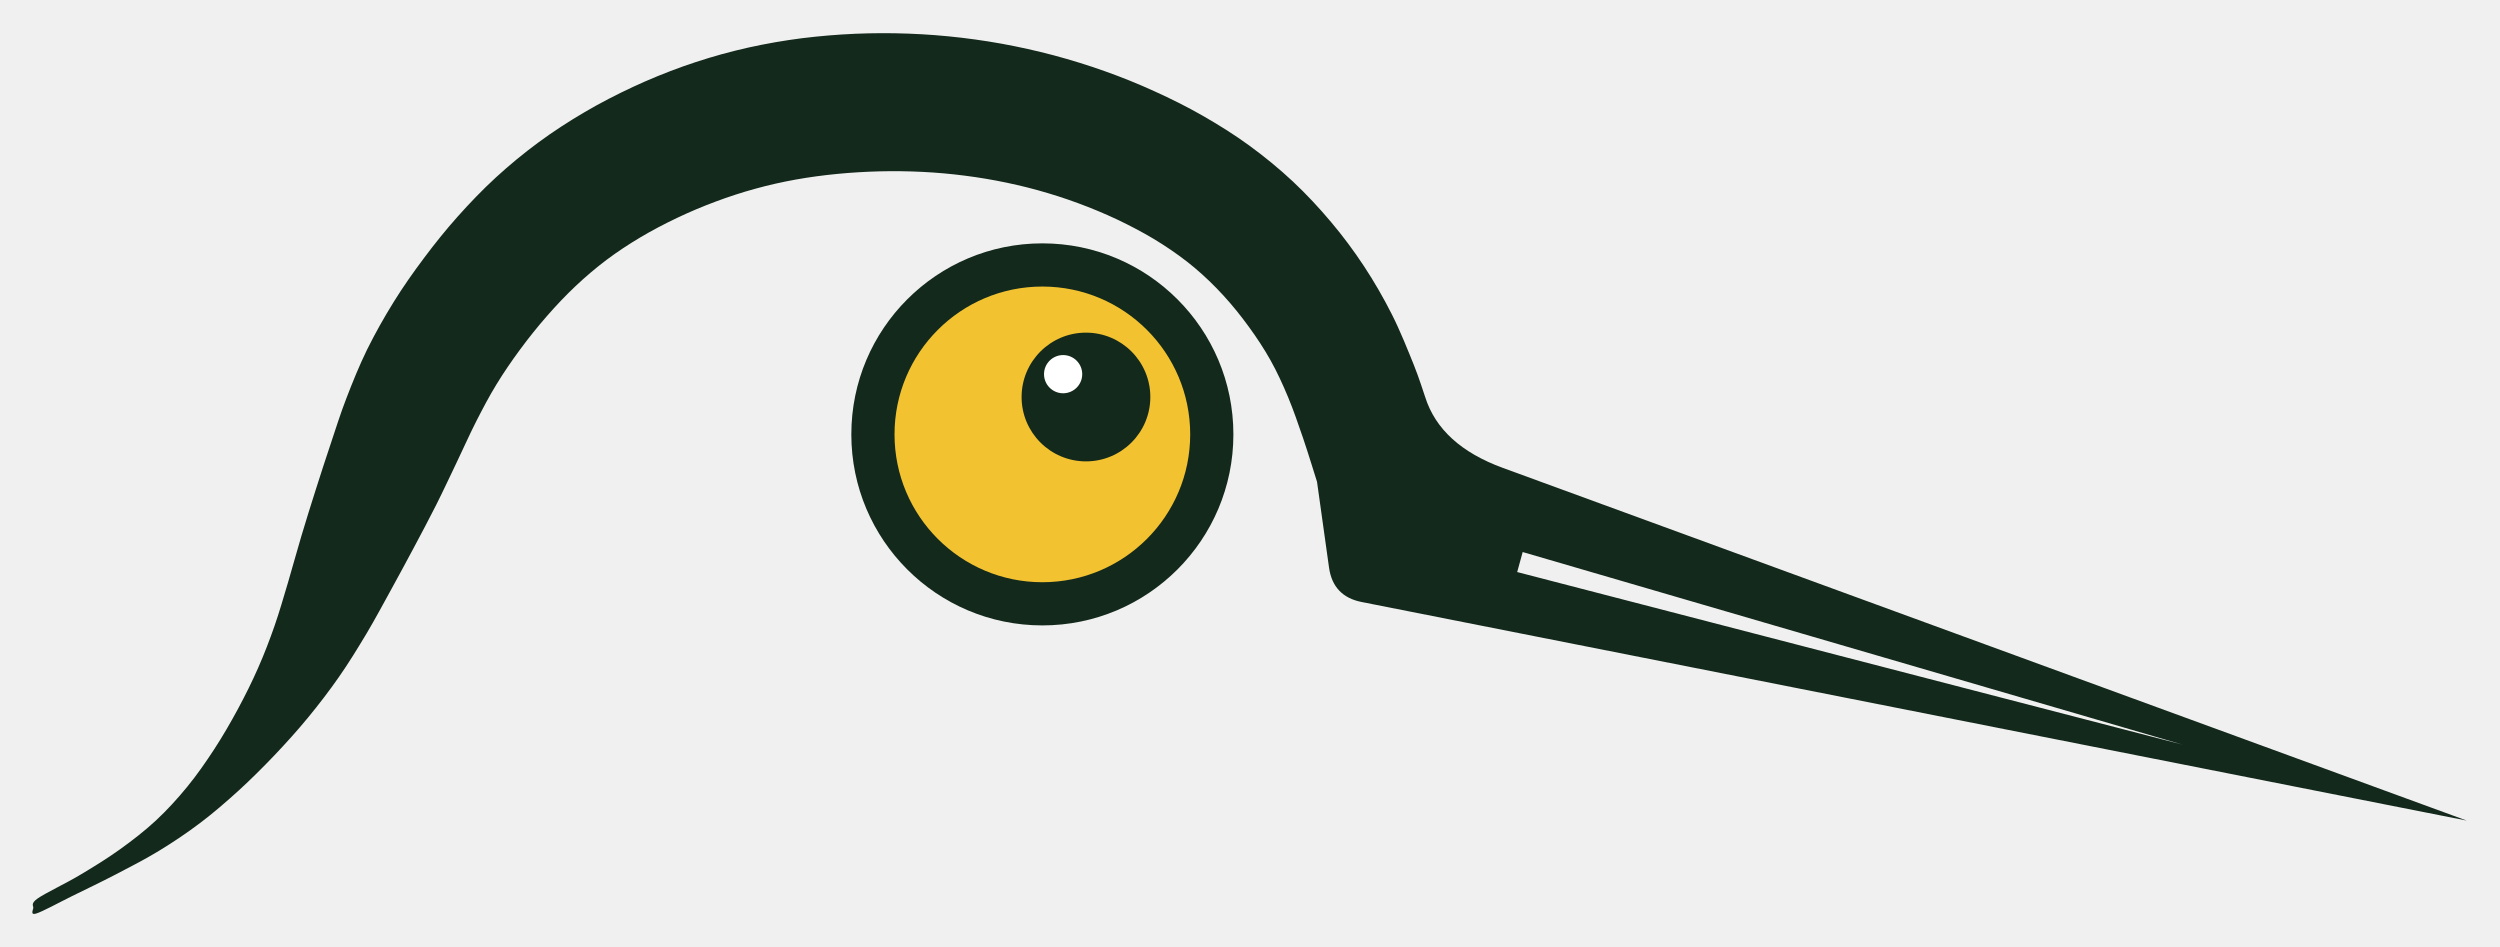
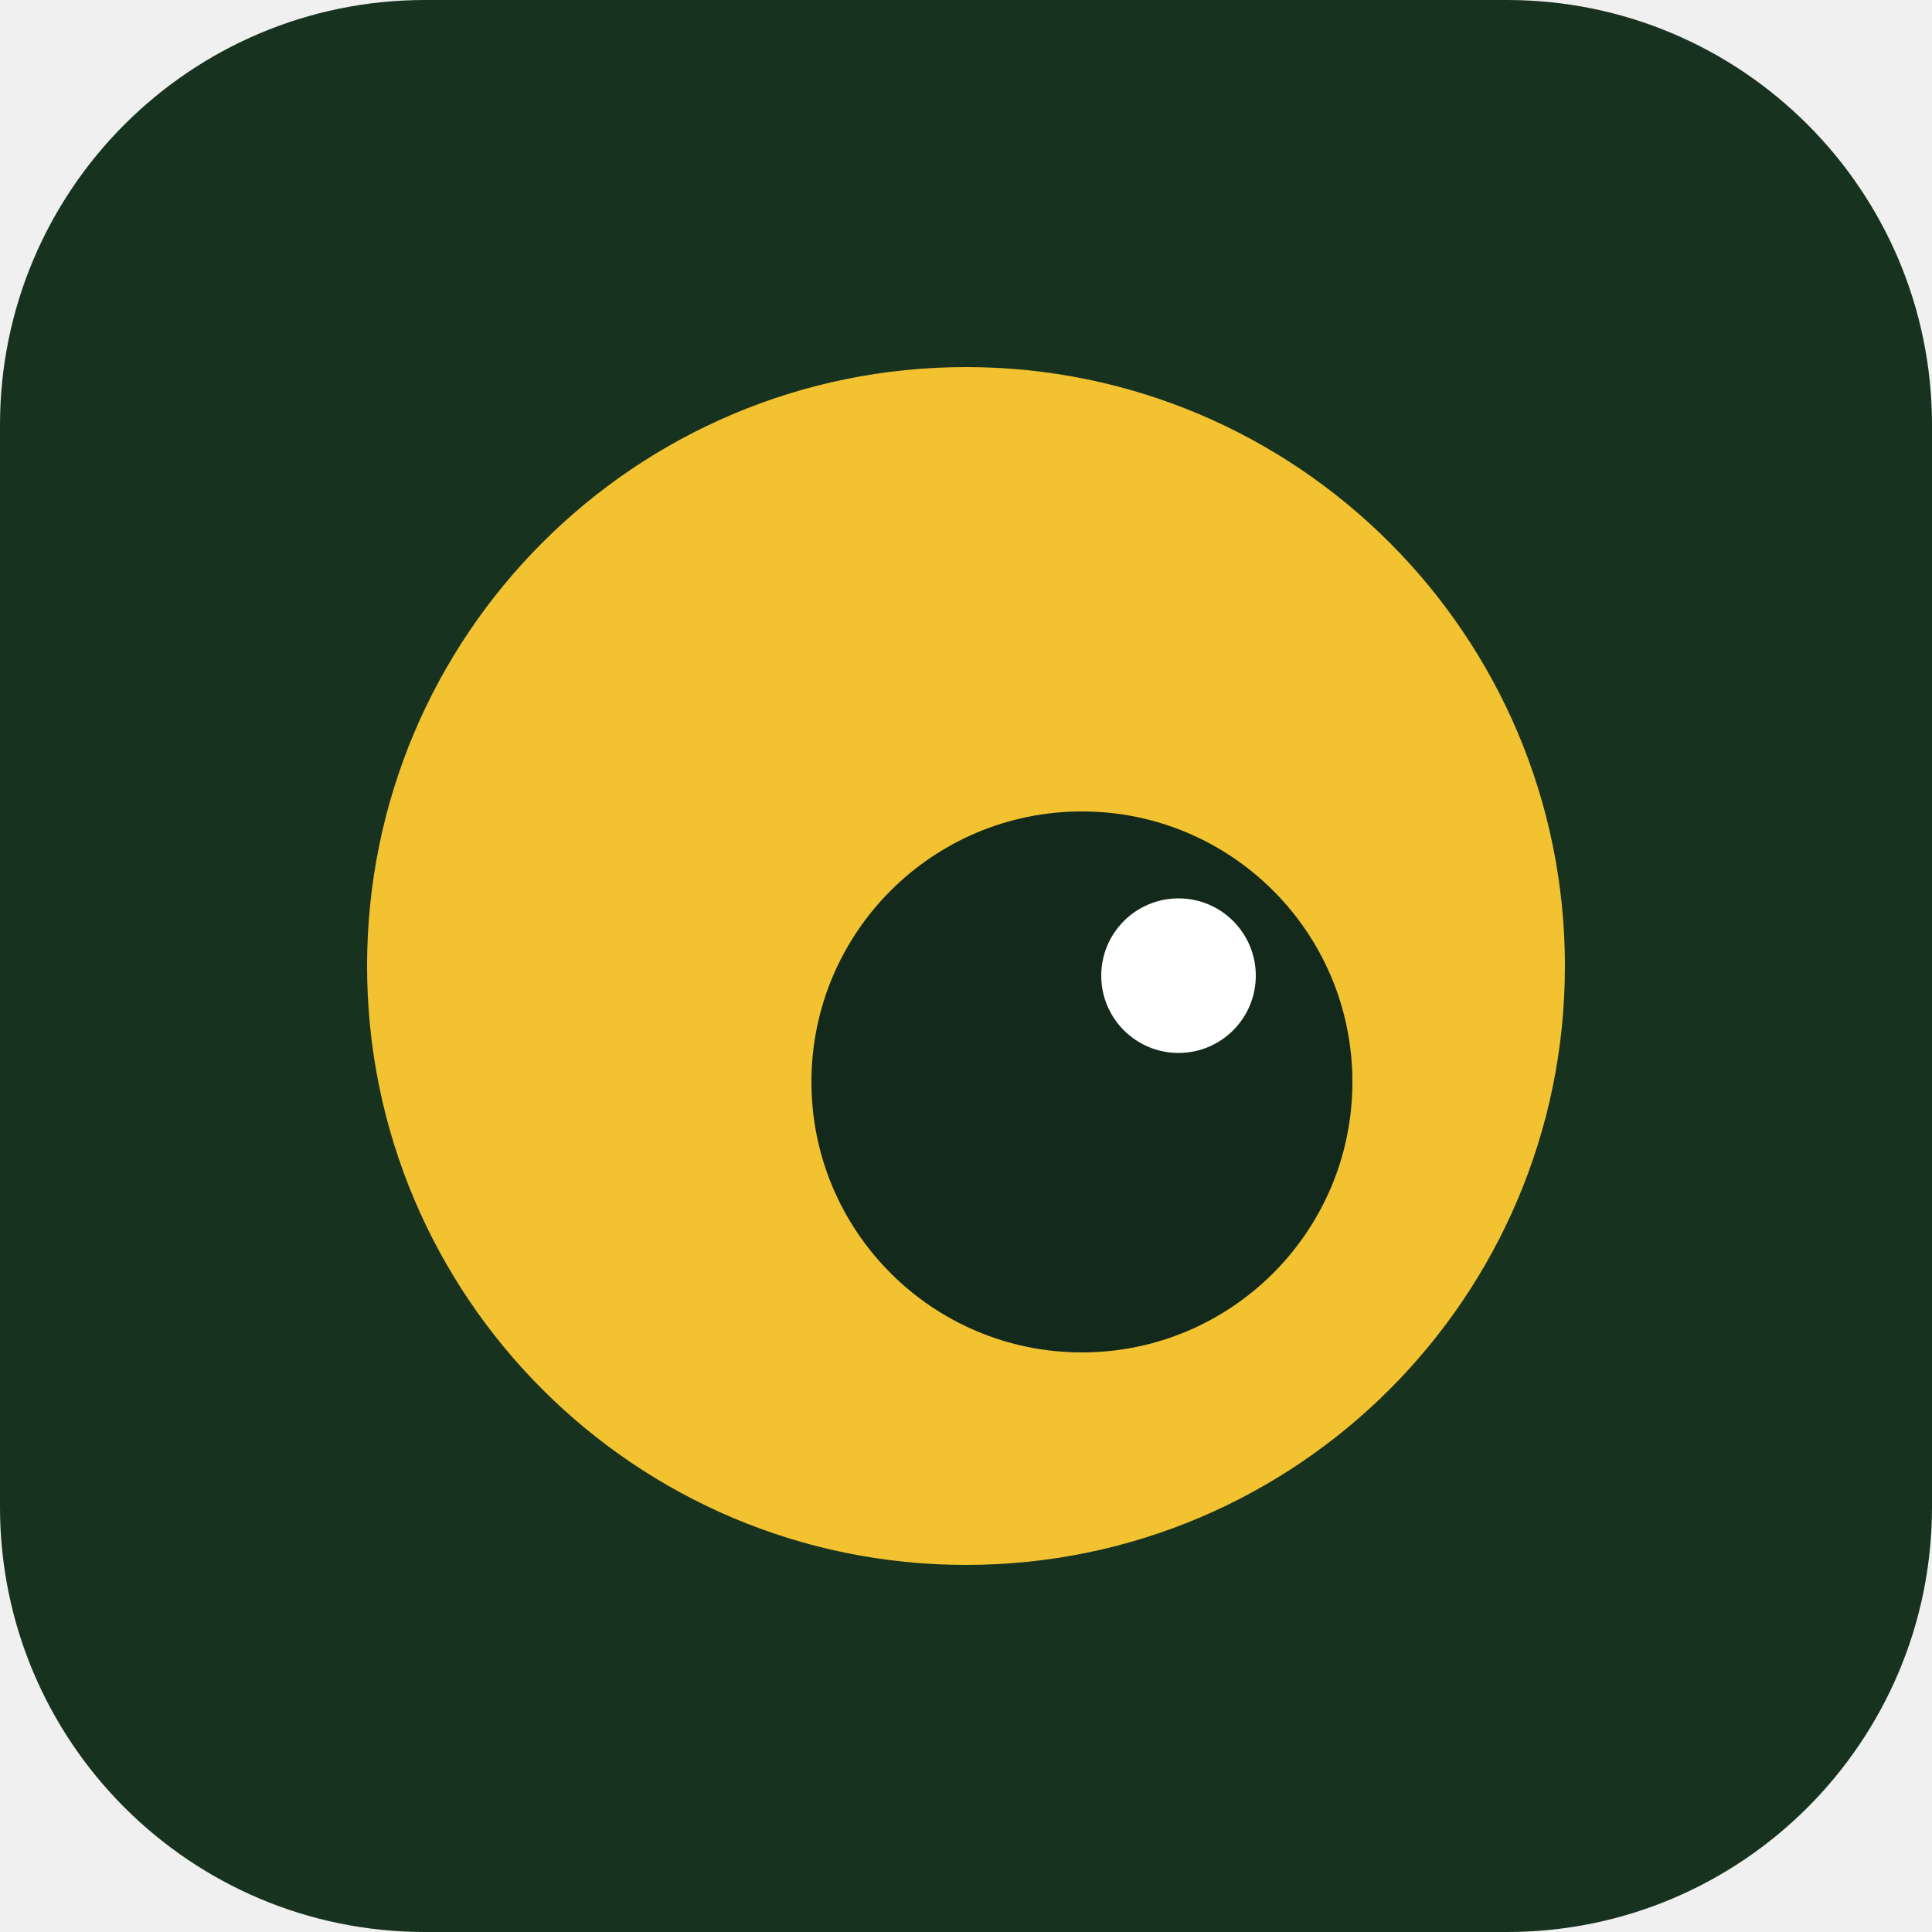
- <svg xmlns="http://www.w3.org/2000/svg" viewBox="6.0 -11.6 602.0 228.0" role="img" aria-label="Birds-Eyes bird mark">
-   <g fill="#13291C">
-     <g transform="translate(0.00 0.00)">
-       <path d="M14.00 207.00 C14.17 206.63 13.19 206.07 15.05 204.76 C16.90 203.46 21.83 201.14 25.11 199.18 C28.40 197.22 31.69 195.21 34.76 193.01 C37.83 190.81 40.81 188.51 43.53 185.99 C46.25 183.46 48.74 180.72 51.09 177.85 C53.44 174.98 55.57 171.90 57.61 168.78 C59.64 165.66 61.53 162.39 63.29 159.13 C65.05 155.87 66.70 152.54 68.17 149.20 C69.64 145.86 70.92 142.53 72.12 139.08 C73.32 135.64 74.31 132.13 75.39 128.53 C76.46 124.92 77.47 121.16 78.58 117.45 C79.69 113.74 80.88 109.93 82.05 106.26 C83.22 102.58 84.36 99.05 85.59 95.39 C86.82 91.72 87.95 88.07 89.42 84.27 C90.89 80.47 92.49 76.47 94.38 72.61 C96.28 68.76 98.49 64.84 100.77 61.16 C103.05 57.48 105.51 53.99 108.08 50.56 C110.65 47.12 113.31 43.80 116.20 40.56 C119.09 37.32 122.15 34.12 125.41 31.13 C128.67 28.14 132.17 25.25 135.74 22.63 C139.31 20.00 143.05 17.59 146.83 15.37 C150.61 13.16 154.48 11.16 158.42 9.33 C162.36 7.50 166.38 5.85 170.48 4.39 C174.59 2.94 178.81 1.65 183.05 0.60 C187.29 -0.46 191.62 -1.30 195.90 -1.95 C200.19 -2.60 204.48 -3.02 208.76 -3.30 C213.04 -3.57 217.31 -3.66 221.59 -3.59 C225.86 -3.51 230.16 -3.27 234.42 -2.85 C238.68 -2.43 242.95 -1.84 247.17 -1.08 C251.39 -0.31 255.58 0.62 259.73 1.72 C263.88 2.83 268.01 4.11 272.06 5.55 C276.11 6.99 280.10 8.60 284.02 10.39 C287.95 12.17 291.82 14.10 295.62 16.27 C299.42 18.45 303.22 20.81 306.83 23.45 C310.44 26.08 314.02 29.01 317.30 32.08 C320.58 35.15 323.67 38.48 326.53 41.88 C329.39 45.28 332.01 48.79 334.45 52.50 C336.90 56.21 339.20 60.21 341.19 64.16 C343.19 68.11 345.09 72.91 346.43 76.22 C347.76 79.53 348.73 82.73 349.19 84.03 Q352.86 95.58 367.89 101.07 L600.00 186.00 L333.87 133.36 Q327.00 132.00 326.03 125.07 L323.14 104.42 C322.58 102.67 320.95 97.32 319.79 93.92 C318.62 90.51 317.46 87.12 316.16 84.01 C314.86 80.89 313.55 78.04 311.98 75.22 C310.41 72.40 308.63 69.72 306.72 67.09 C304.82 64.47 302.71 61.85 300.53 59.48 C298.35 57.11 296.08 54.92 293.65 52.87 C291.21 50.83 288.65 48.99 285.93 47.24 C283.20 45.48 280.28 43.87 277.29 42.37 C274.31 40.87 271.16 39.48 268.00 38.24 C264.85 37.00 261.61 35.88 258.35 34.91 C255.09 33.93 251.78 33.10 248.44 32.40 C245.11 31.70 241.72 31.13 238.33 30.70 C234.94 30.26 231.54 29.96 228.12 29.79 C224.71 29.62 221.27 29.58 217.84 29.66 C214.42 29.75 210.97 29.95 207.58 30.28 C204.20 30.61 200.84 31.06 197.55 31.65 C194.26 32.25 191.03 32.97 187.83 33.86 C184.62 34.74 181.44 35.78 178.31 36.95 C175.17 38.12 172.04 39.44 169.02 40.88 C166.00 42.32 163.02 43.88 160.19 45.56 C157.36 47.25 154.65 49.03 152.05 50.98 C149.46 52.94 147.01 55.02 144.61 57.28 C142.22 59.53 139.91 61.98 137.68 64.53 C135.45 67.08 133.25 69.83 131.23 72.57 C129.21 75.31 127.30 78.09 125.55 80.96 C123.80 83.82 122.31 86.66 120.73 89.75 C119.15 92.84 117.71 96.11 116.09 99.49 C114.47 102.86 112.78 106.51 111.03 109.99 C109.28 113.47 107.42 116.95 105.60 120.37 C103.78 123.78 102.00 127.07 100.12 130.49 C98.23 133.92 96.36 137.43 94.29 140.91 C92.21 144.38 90.02 147.97 87.66 151.35 C85.31 154.73 82.76 158.05 80.16 161.21 C77.56 164.37 74.85 167.36 72.07 170.29 C69.29 173.21 66.43 176.05 63.46 178.77 C60.48 181.48 57.42 184.13 54.22 186.55 C51.02 188.97 47.65 191.23 44.25 193.30 C40.86 195.36 37.33 197.16 33.86 198.97 C30.38 200.78 26.59 202.59 23.40 204.16 C20.20 205.73 16.25 207.92 14.68 208.39 C13.12 208.87 14.11 207.23 14.00 207.00 Z M371.34 126.15 L531.60 167.72 L372.66 121.33 Z" />
-       <path d="M211.00 93.00 a46.00 46.00 0 1 0 92.00 0 a46.00 46.00 0 1 0 -92.00 0 Z M222.00 93.00 a35.00 35.00 0 1 1 70.00 0 a35.00 35.00 0 1 1 -70.00 0 Z" />
-       <path fill="#F2C230" d="M221.40 93.00 a35.60 35.60 0 1 0 71.20 0 a35.60 35.60 0 1 0 -71.20 0 Z" />
-       <path fill="#13291C" d="M252.00 84.00 a15.50 15.50 0 1 0 31.00 0 a15.50 15.50 0 1 0 -31.00 0 Z" />
-       <path fill="#FFFFFF" d="M257.40 78.50 a4.60 4.60 0 1 0 9.20 0 a4.60 4.60 0 1 0 -9.20 0 Z" />
-     </g>
-   </g>
+ <svg xmlns="http://www.w3.org/2000/svg" viewBox="0 0 200 200" role="img" aria-label="Birds-Eyes">
+   <rect width="200" height="200" rx="44" fill="#17321F" />
+   <circle cx="100" cy="100" r="62" fill="#F2C230" />
+   <circle cx="112" cy="112" r="28" fill="#13291C" />
+   <circle cx="122" cy="101" r="8" fill="#fff" />
</svg>
